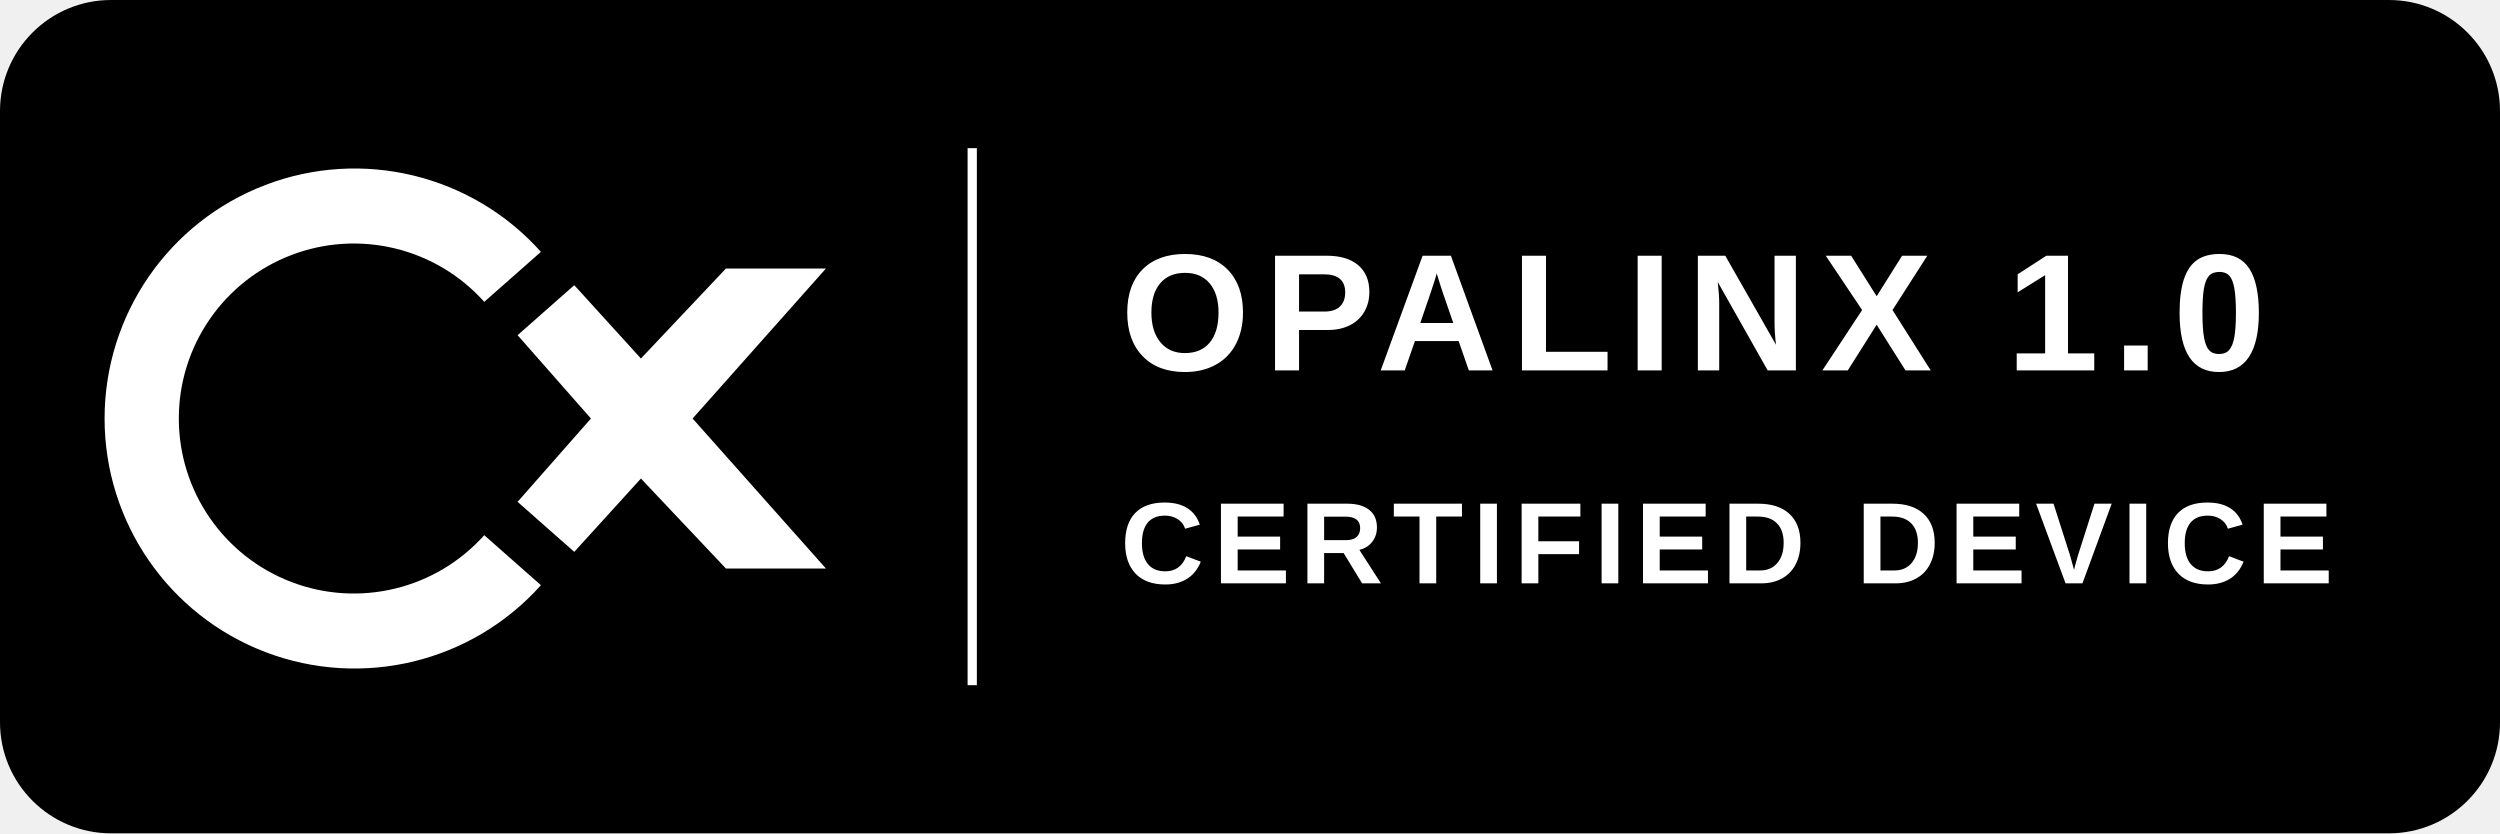
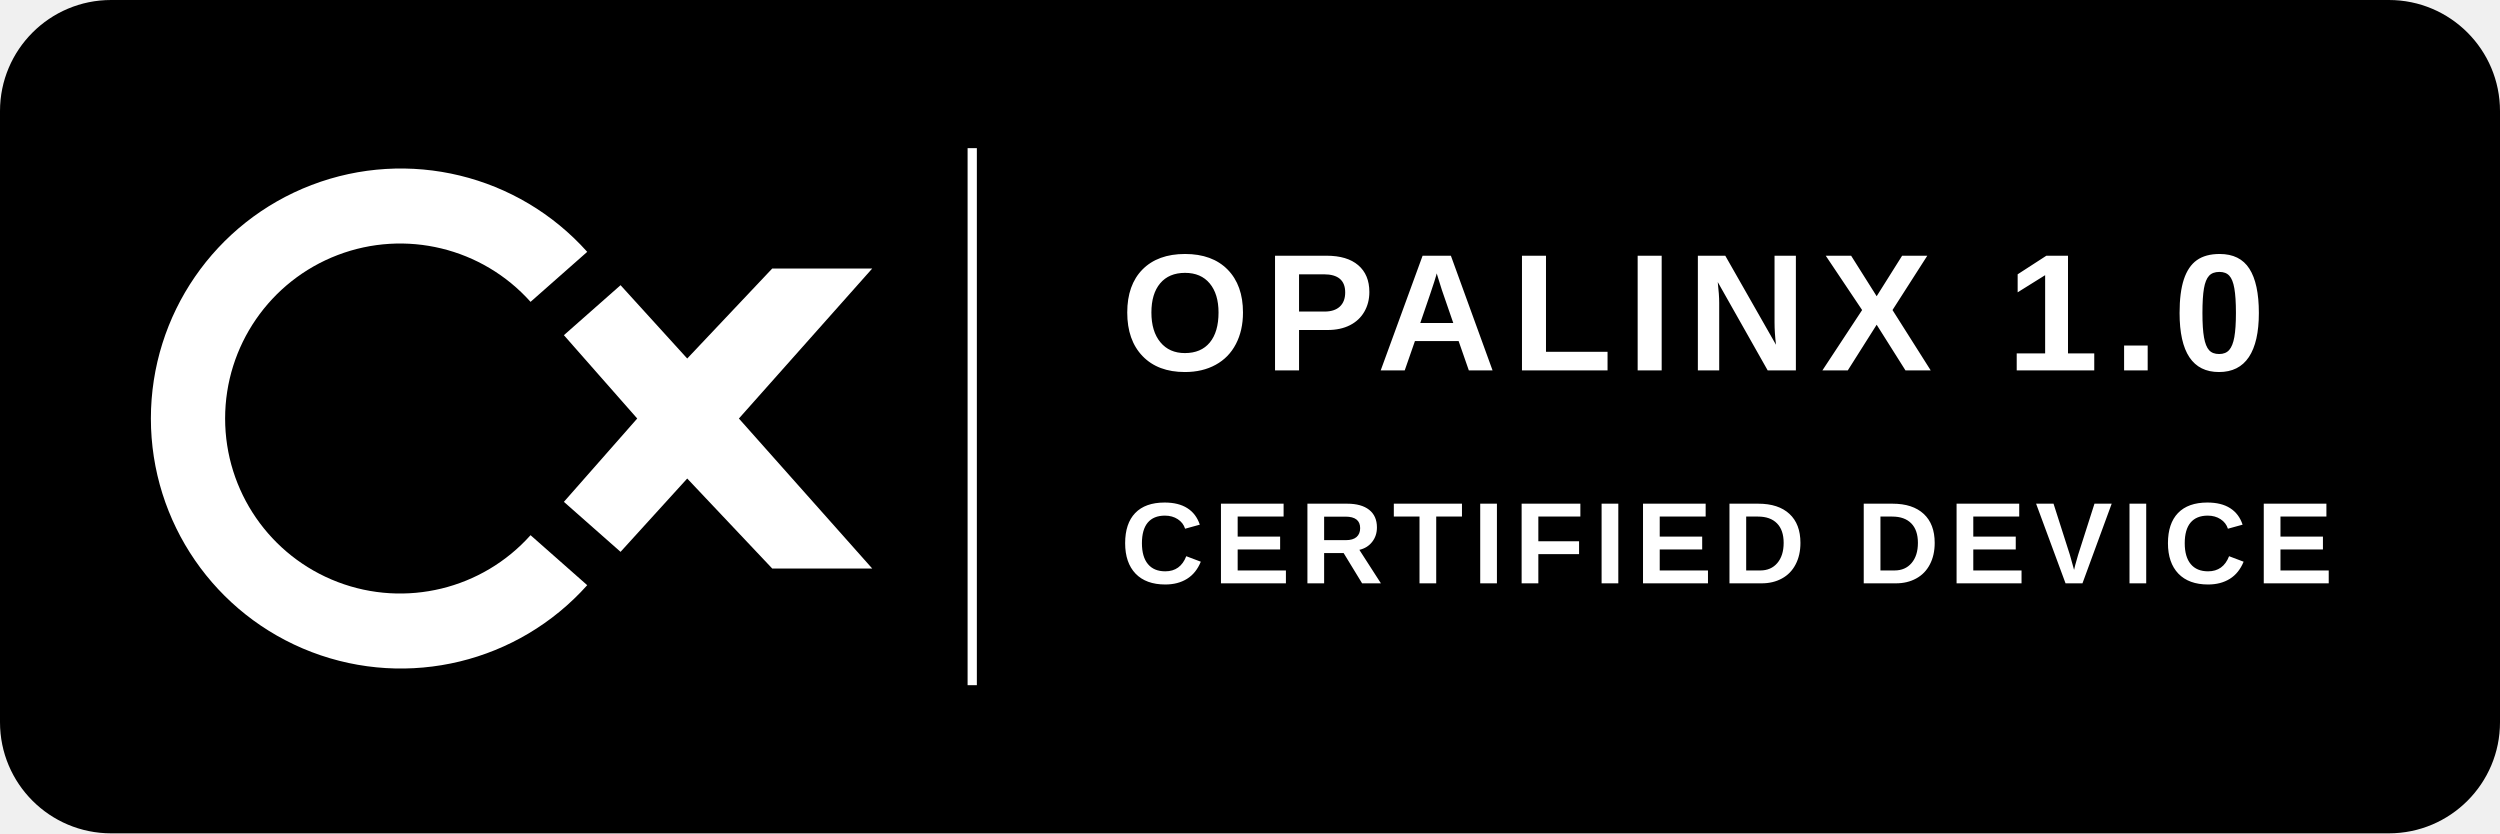
<svg xmlns="http://www.w3.org/2000/svg" viewBox="0 0 540 180" role="img" aria-labelledby="title description">
  <rect width="540" height="180" rx="24" fill="#000" />
-   <g fill="#fff" transform="translate(2 22) scale(.36)">
+   <g fill="#fff" transform="translate(12 22) scale(.36)">
    <path d="M319 90 A150 150 0 1 0 319 290 L285 260 A105 105 0 1 1 285 120 Z" />
    <path d="M339 110 L379 154 L430 100 H490 L410 190 L490 280 H430 L379 226 L339 270 L305 240 L349 190 L305 140 Z" />
  </g>
  <path d="M210 32V148" stroke="#fff" stroke-width="2" />
  <g fill="#fff" font-family="Arial, Helvetica, sans-serif">
    <text x="242" y="80" font-size="36" font-weight="700" letter-spacing="3">OPALINX 1.0</text>
    <text x="242" y="126" font-size="25" font-weight="700" letter-spacing="2">CERTIFIED DEVICE</text>
  </g>
</svg>
